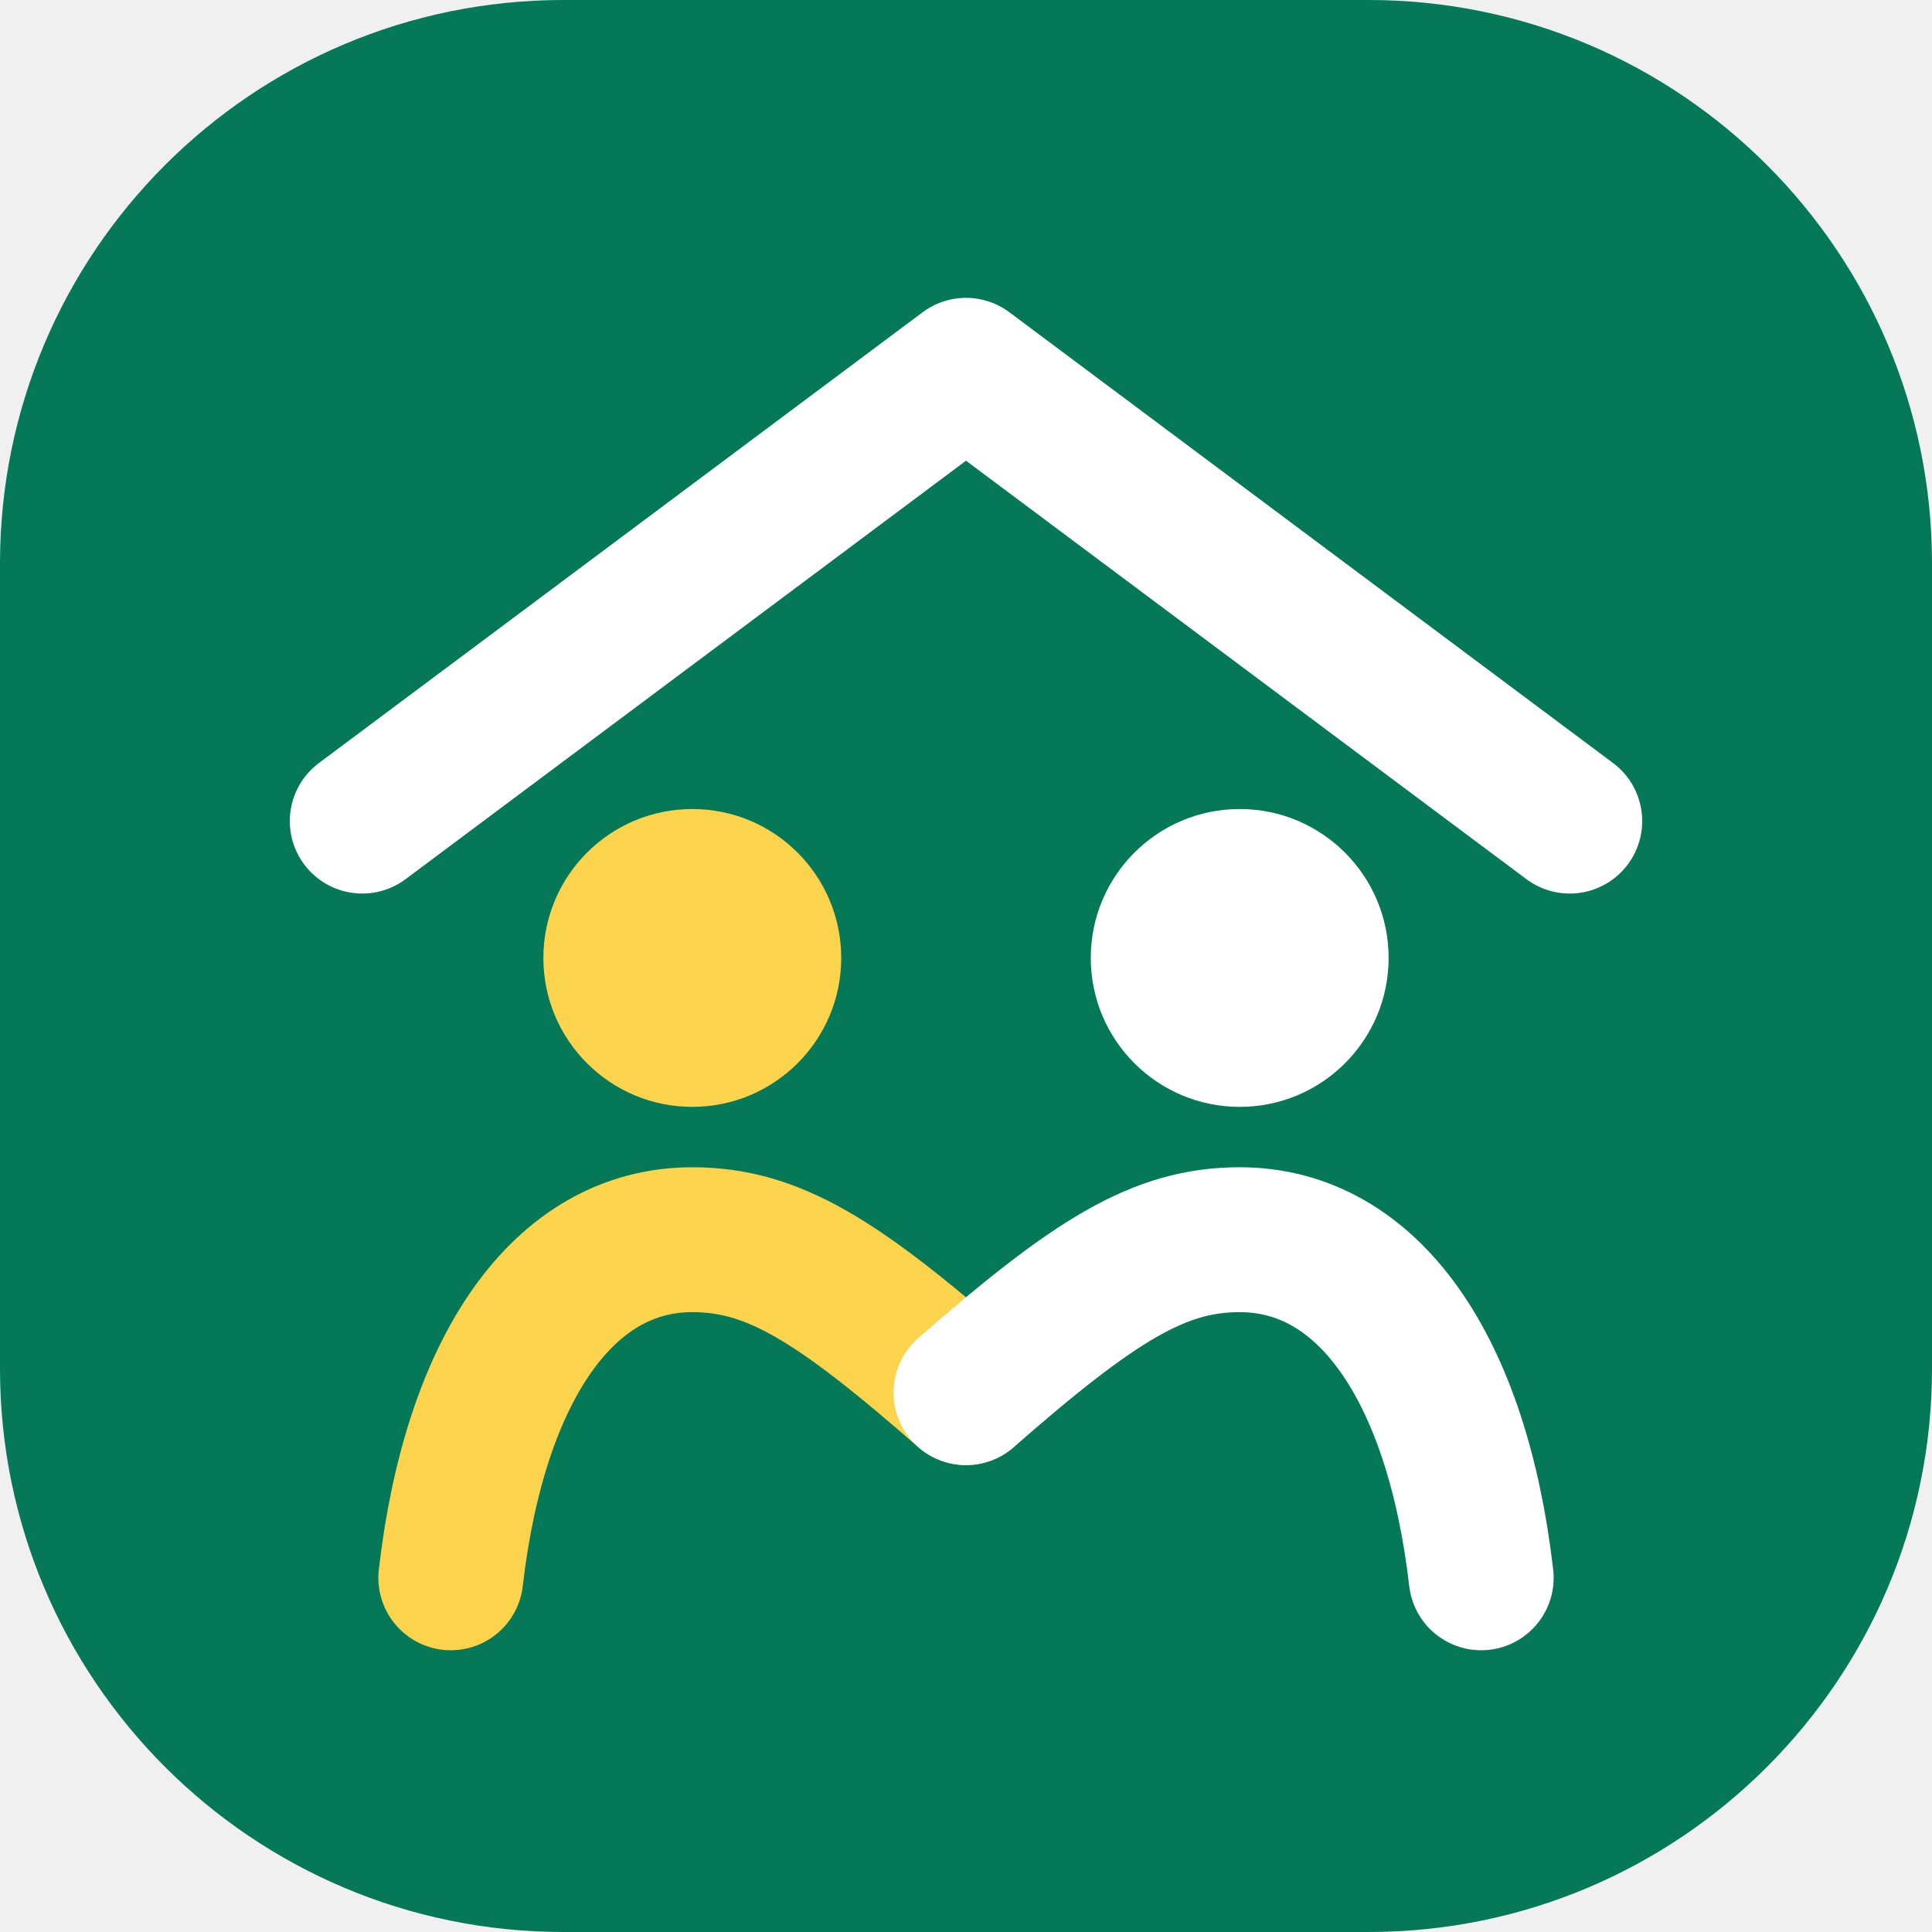
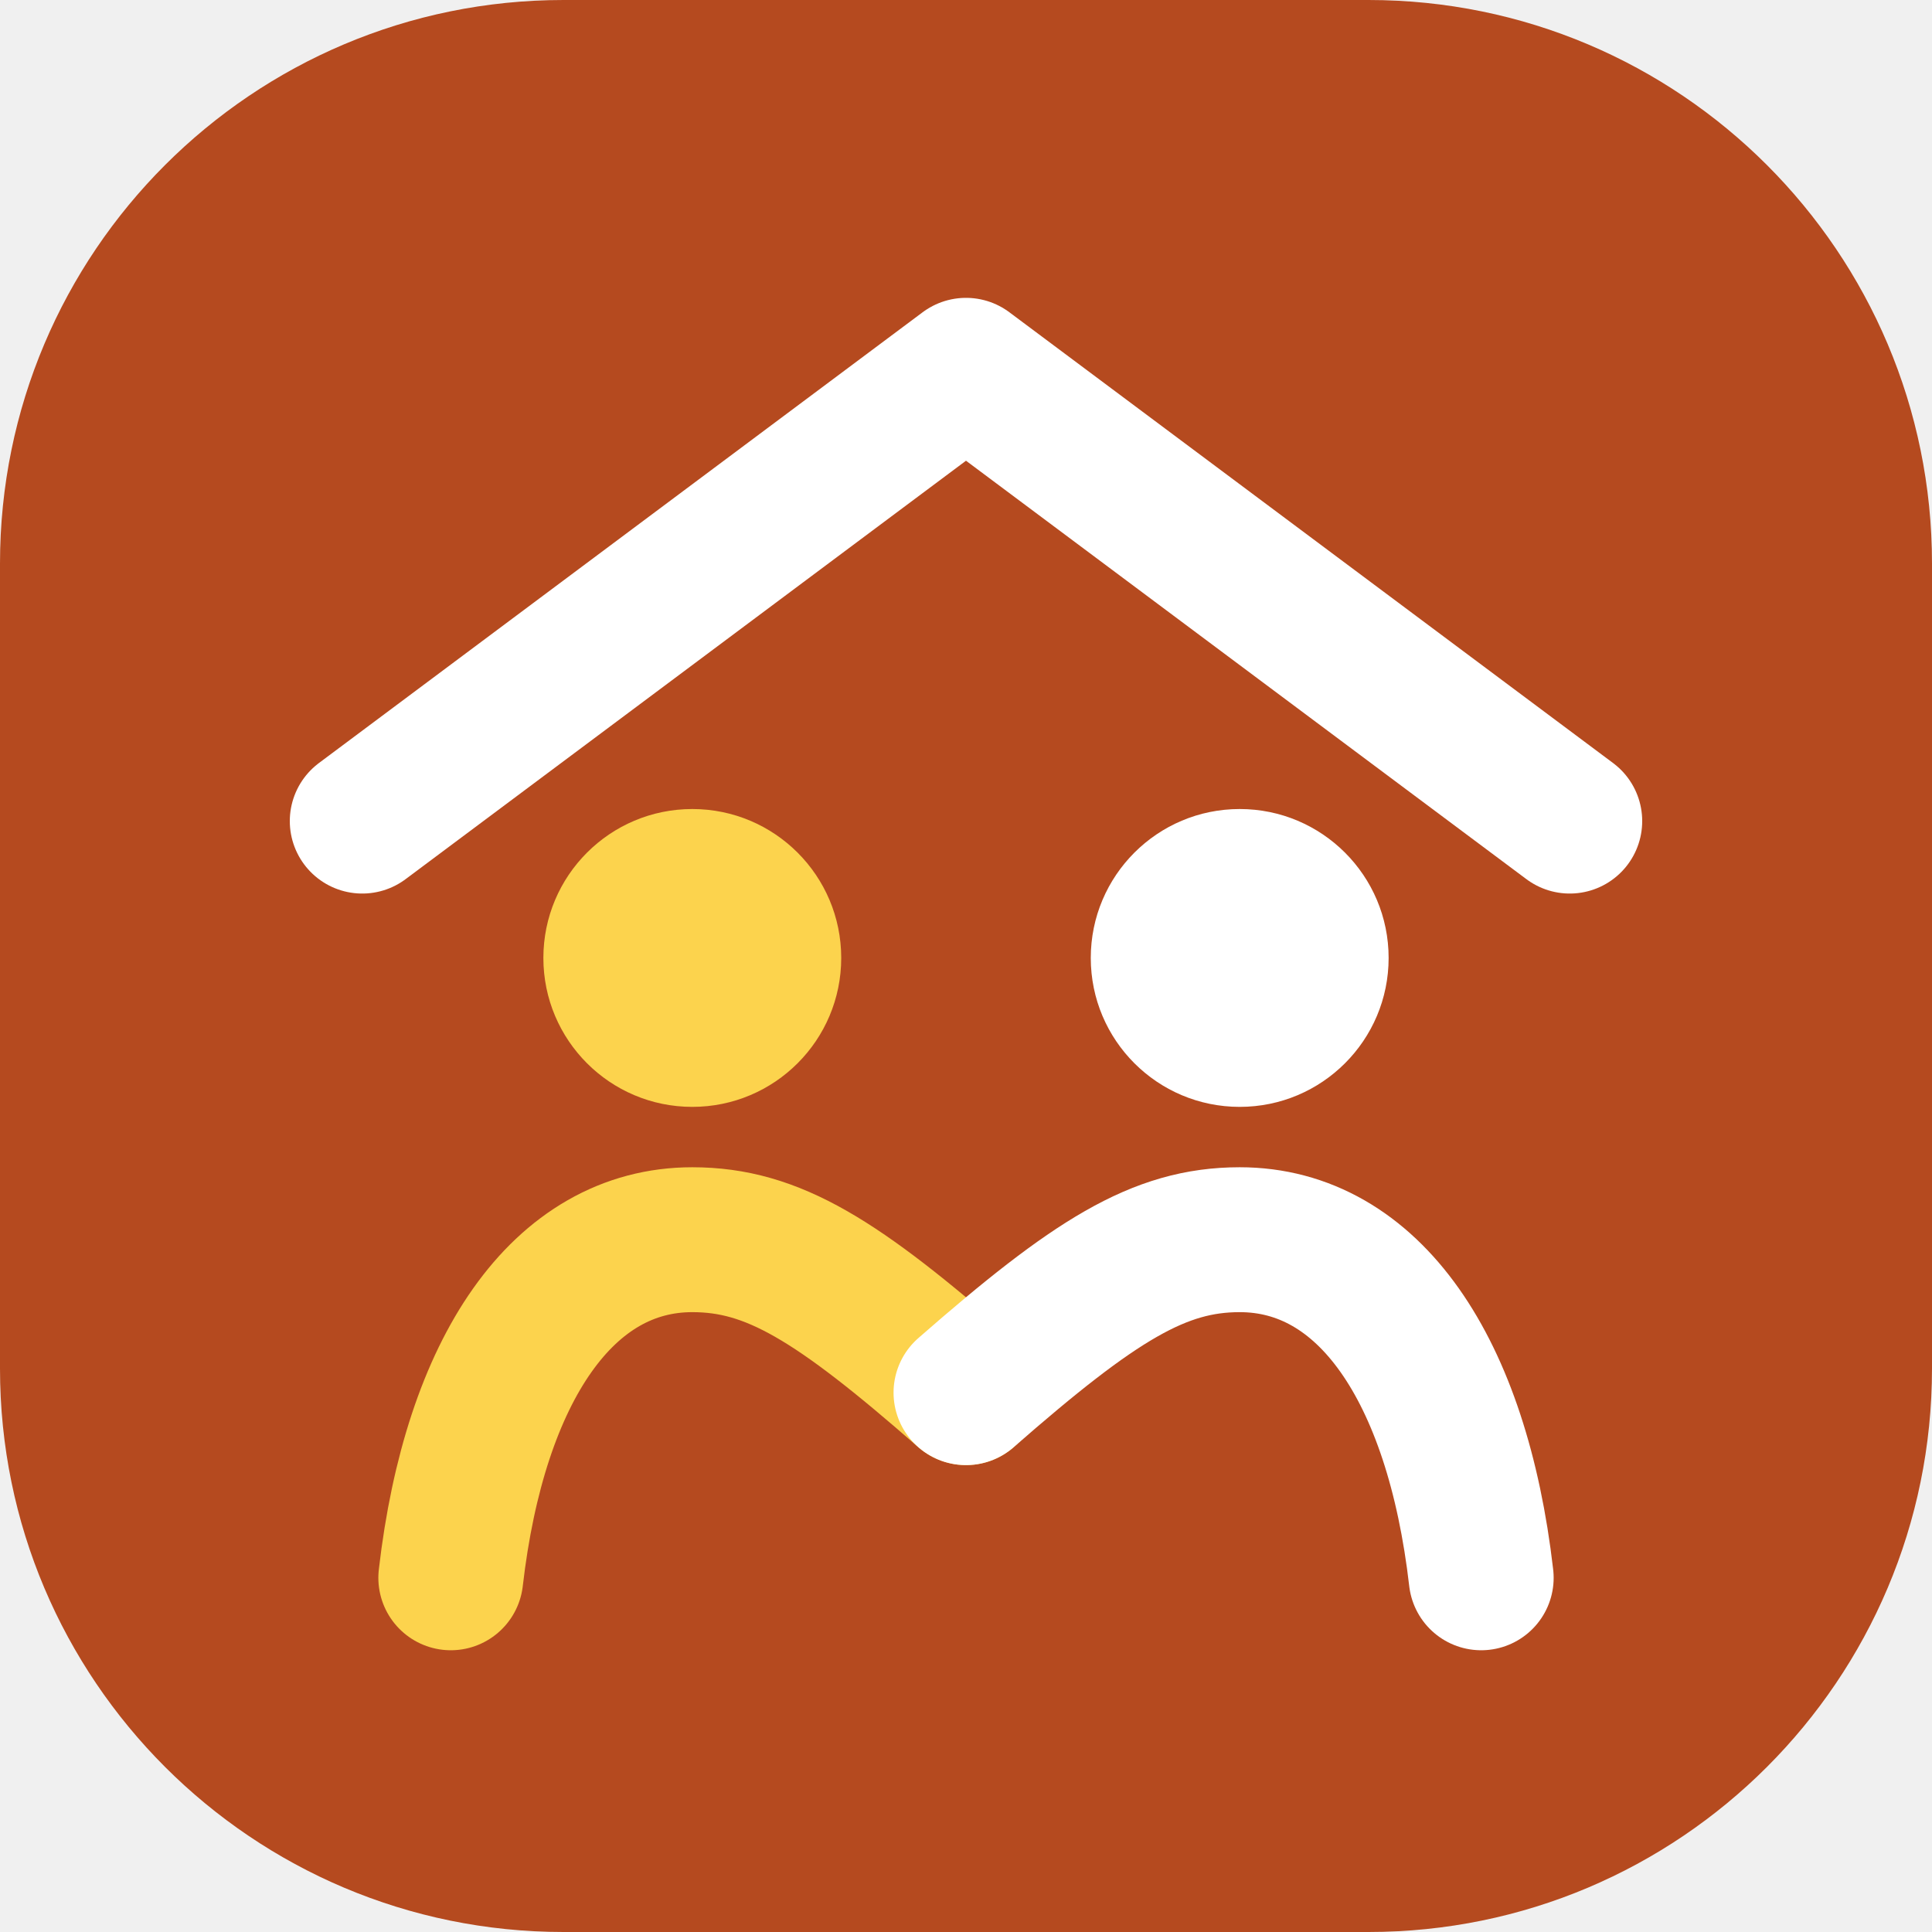
<svg xmlns="http://www.w3.org/2000/svg" viewBox="0 0 24 24">
-   <rect width="24" height="24" rx="7" fill="#047857" />
+   <rect width="24" height="24" rx="7" fill="#b54a1f" />
  <path d="M4.5 10.2 12 4.6l7.5 5.6" stroke="#fff" stroke-width="1.8" fill="none" stroke-linecap="round" stroke-linejoin="round" />
  <circle cx="8.6" cy="11.9" r="1.85" fill="#fcd34d" />
  <circle cx="15.4" cy="11.9" r="1.85" fill="#fff" />
  <path d="M5.6 19.6c.3-2.6 1.4-4.2 3-4.2 1 0 1.8.5 3.4 1.9" stroke="#fcd34d" stroke-width="1.8" fill="none" stroke-linecap="round" />
  <path d="M18.4 19.6c-.3-2.6-1.4-4.2-3-4.2-1 0-1.8.5-3.4 1.9" stroke="#fff" stroke-width="1.8" fill="none" stroke-linecap="round" />
</svg>
